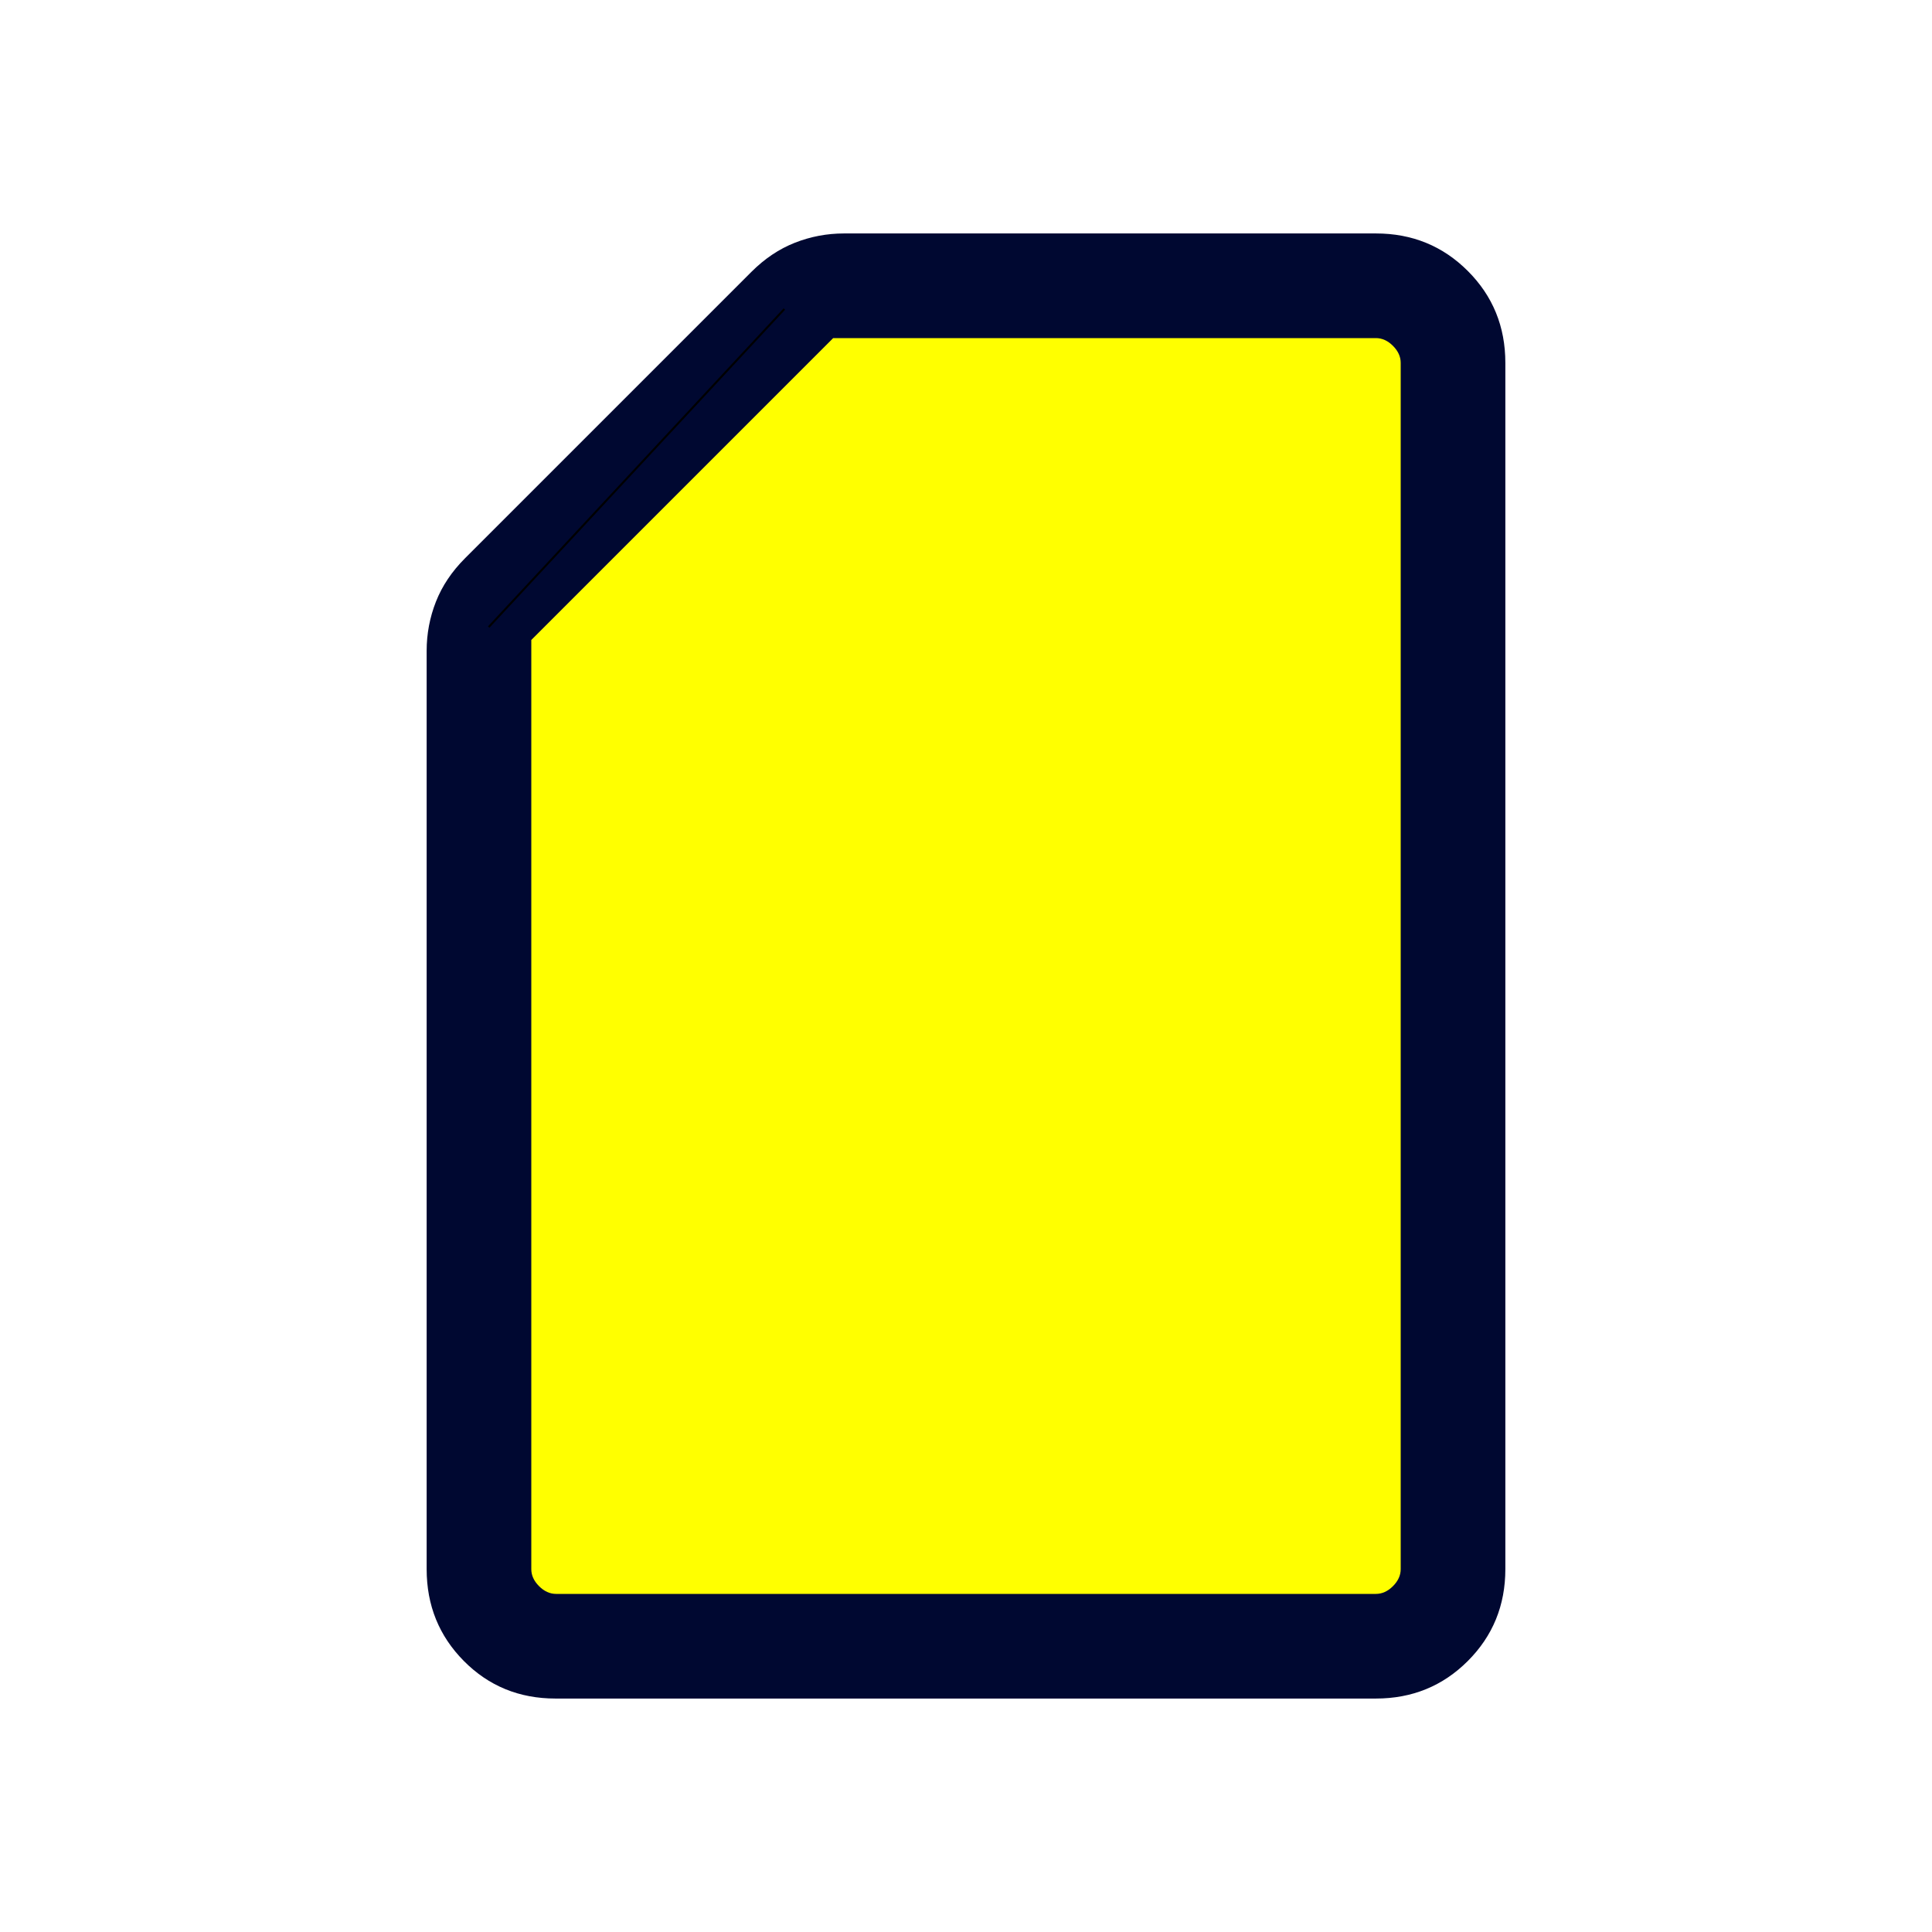
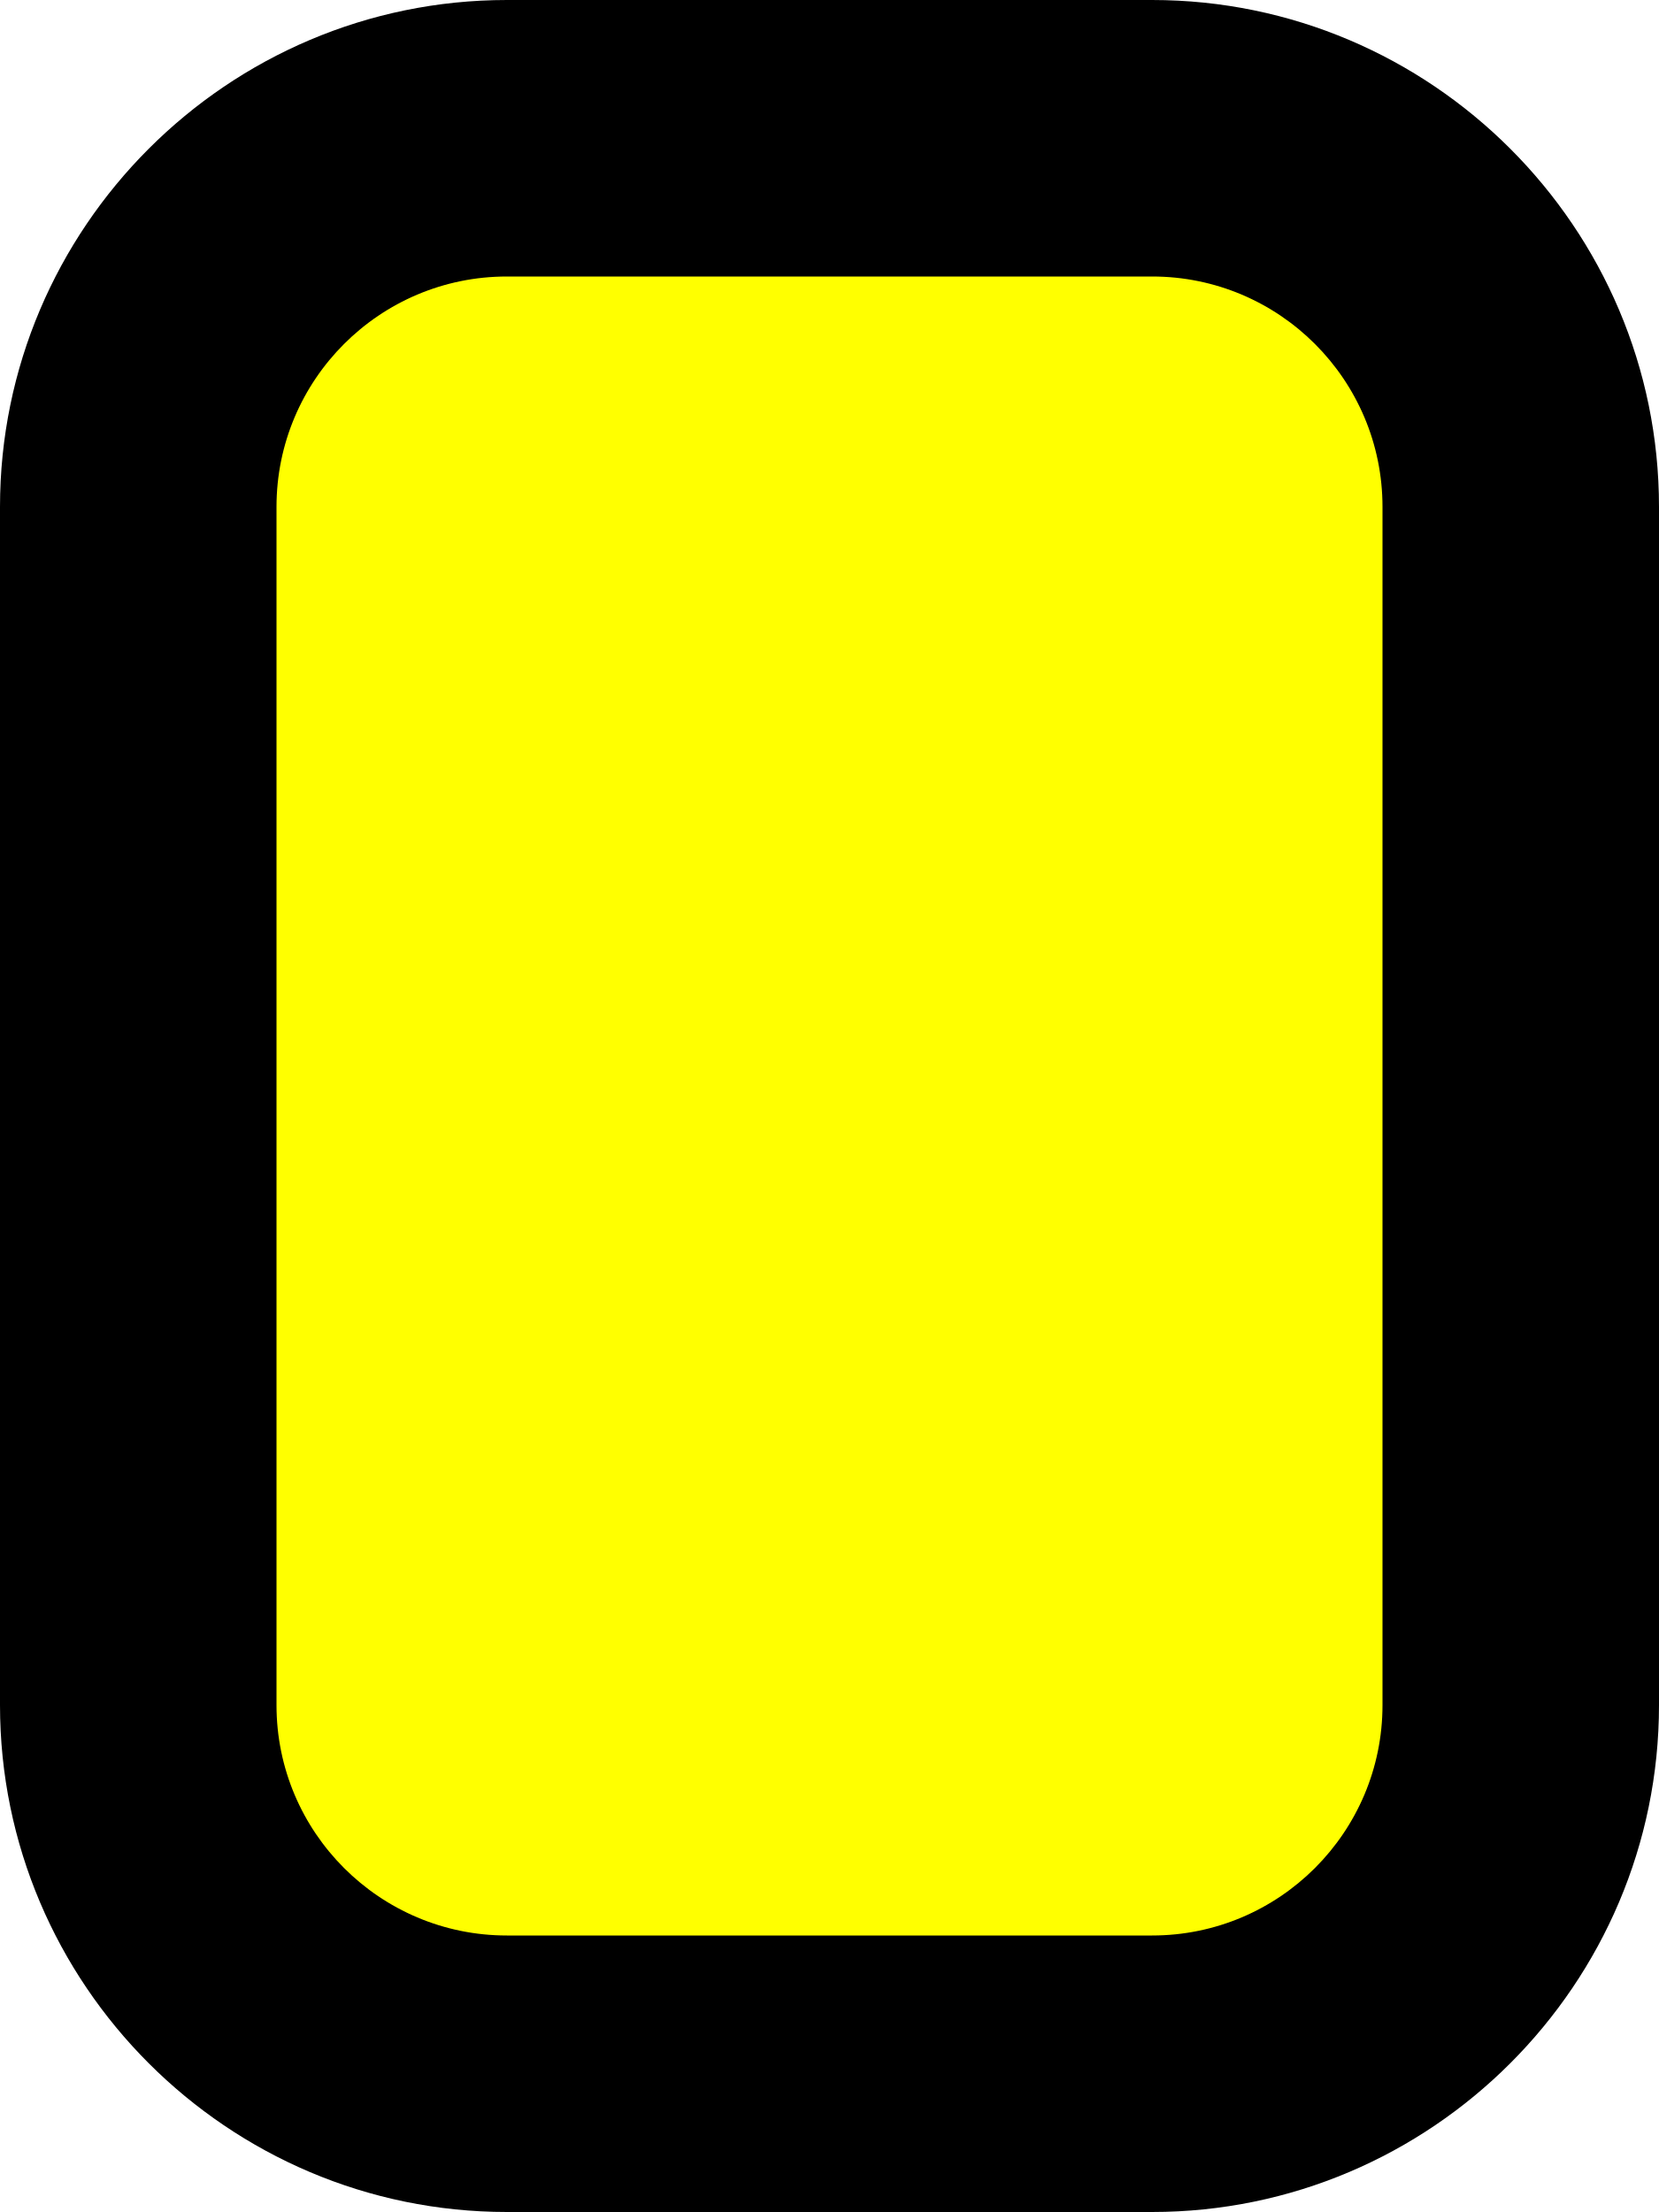
- <svg xmlns="http://www.w3.org/2000/svg" height="20" viewBox="0 -960 960 960" width="20">
-   <path style="stroke: rgb(0, 0, 0); fill: rgb(255, 255, 0);" d="M 403.321 -820.029 L 226.773 -642.245 L 244.057 -152.105 L 723.082 -154.574 L 707.032 -812.622 L 403.321 -820.029 Z" />
-   <path d="M 276.025 -116.001 C 258.009 -116.001 242.834 -122.218 230.501 -134.651 C 218.168 -147.084 212.001 -162.304 212.001 -180.309 L 212.001 -636.615 C 212.001 -645.071 213.54 -653.211 216.617 -661.034 C 219.694 -668.857 224.514 -676.051 231.078 -682.615 L 373.385 -824.922 C 379.949 -831.486 387.143 -836.306 394.966 -839.383 C 402.789 -842.46 410.929 -843.999 419.385 -843.999 L 683.691 -843.999 C 701.696 -843.999 716.916 -837.782 729.349 -825.349 C 741.782 -812.916 747.999 -797.696 747.999 -779.691 L 747.999 -180.309 C 747.999 -162.304 741.778 -147.084 729.337 -134.651 C 716.896 -122.218 701.667 -116.001 683.651 -116.001 L 276.025 -116.001 L 276.025 -116.001 Z M 276.309 -168 L 683.691 -168 C 686.768 -168 689.589 -169.282 692.154 -171.846 C 694.718 -174.411 696 -177.232 696 -180.309 L 696 -779.691 C 696 -782.768 694.718 -785.589 692.154 -788.154 C 689.589 -790.718 686.768 -792 683.691 -792 L 414 -792 L 264 -642 L 264 -180.309 C 264 -177.232 265.282 -174.411 267.846 -171.846 C 270.411 -169.282 273.232 -168 276.309 -168 L 276.309 -168 Z M 276.309 -168 L 264 -168 L 696 -168 L 276.309 -168 L 276.309 -168 Z" style="fill: rgb(0, 8, 49);" />
-   <path style="fill: rgb(216, 216, 216); stroke: rgb(0, 0, 0);" d="M 389.74 -806.449 L 242.823 -648.418" />
+ <svg xmlns="http://www.w3.org/2000/svg" id="Layer_1" version="1.1" viewBox="0 0 18 24">
+   <defs>
+     <style>
+       .st0 {
+         fill: #ff0;
+       }
+     </style>
+   </defs>
+   <rect class="st0" x="2.27" y="2.33" width="13.15" height="19.82" />
+   <path d="M12.5,0h-7C2.47,0,0,2.47,0,5.5v13c0,3.03,2.47,5.5,5.5,5.5h7c3.03,0,5.5-2.47,5.5-5.5V5.5c0-3.03-2.47-5.5-5.5-5.5ZM15,18.5c0,1.38-1.12,2.5-2.5,2.5h-7c-1.38,0-2.5-1.12-2.5-2.5V5.5c0-1.38,1.12-2.5,2.5-2.5h7c1.38,0,2.5,1.12,2.5,2.5v13Z" />
</svg>
